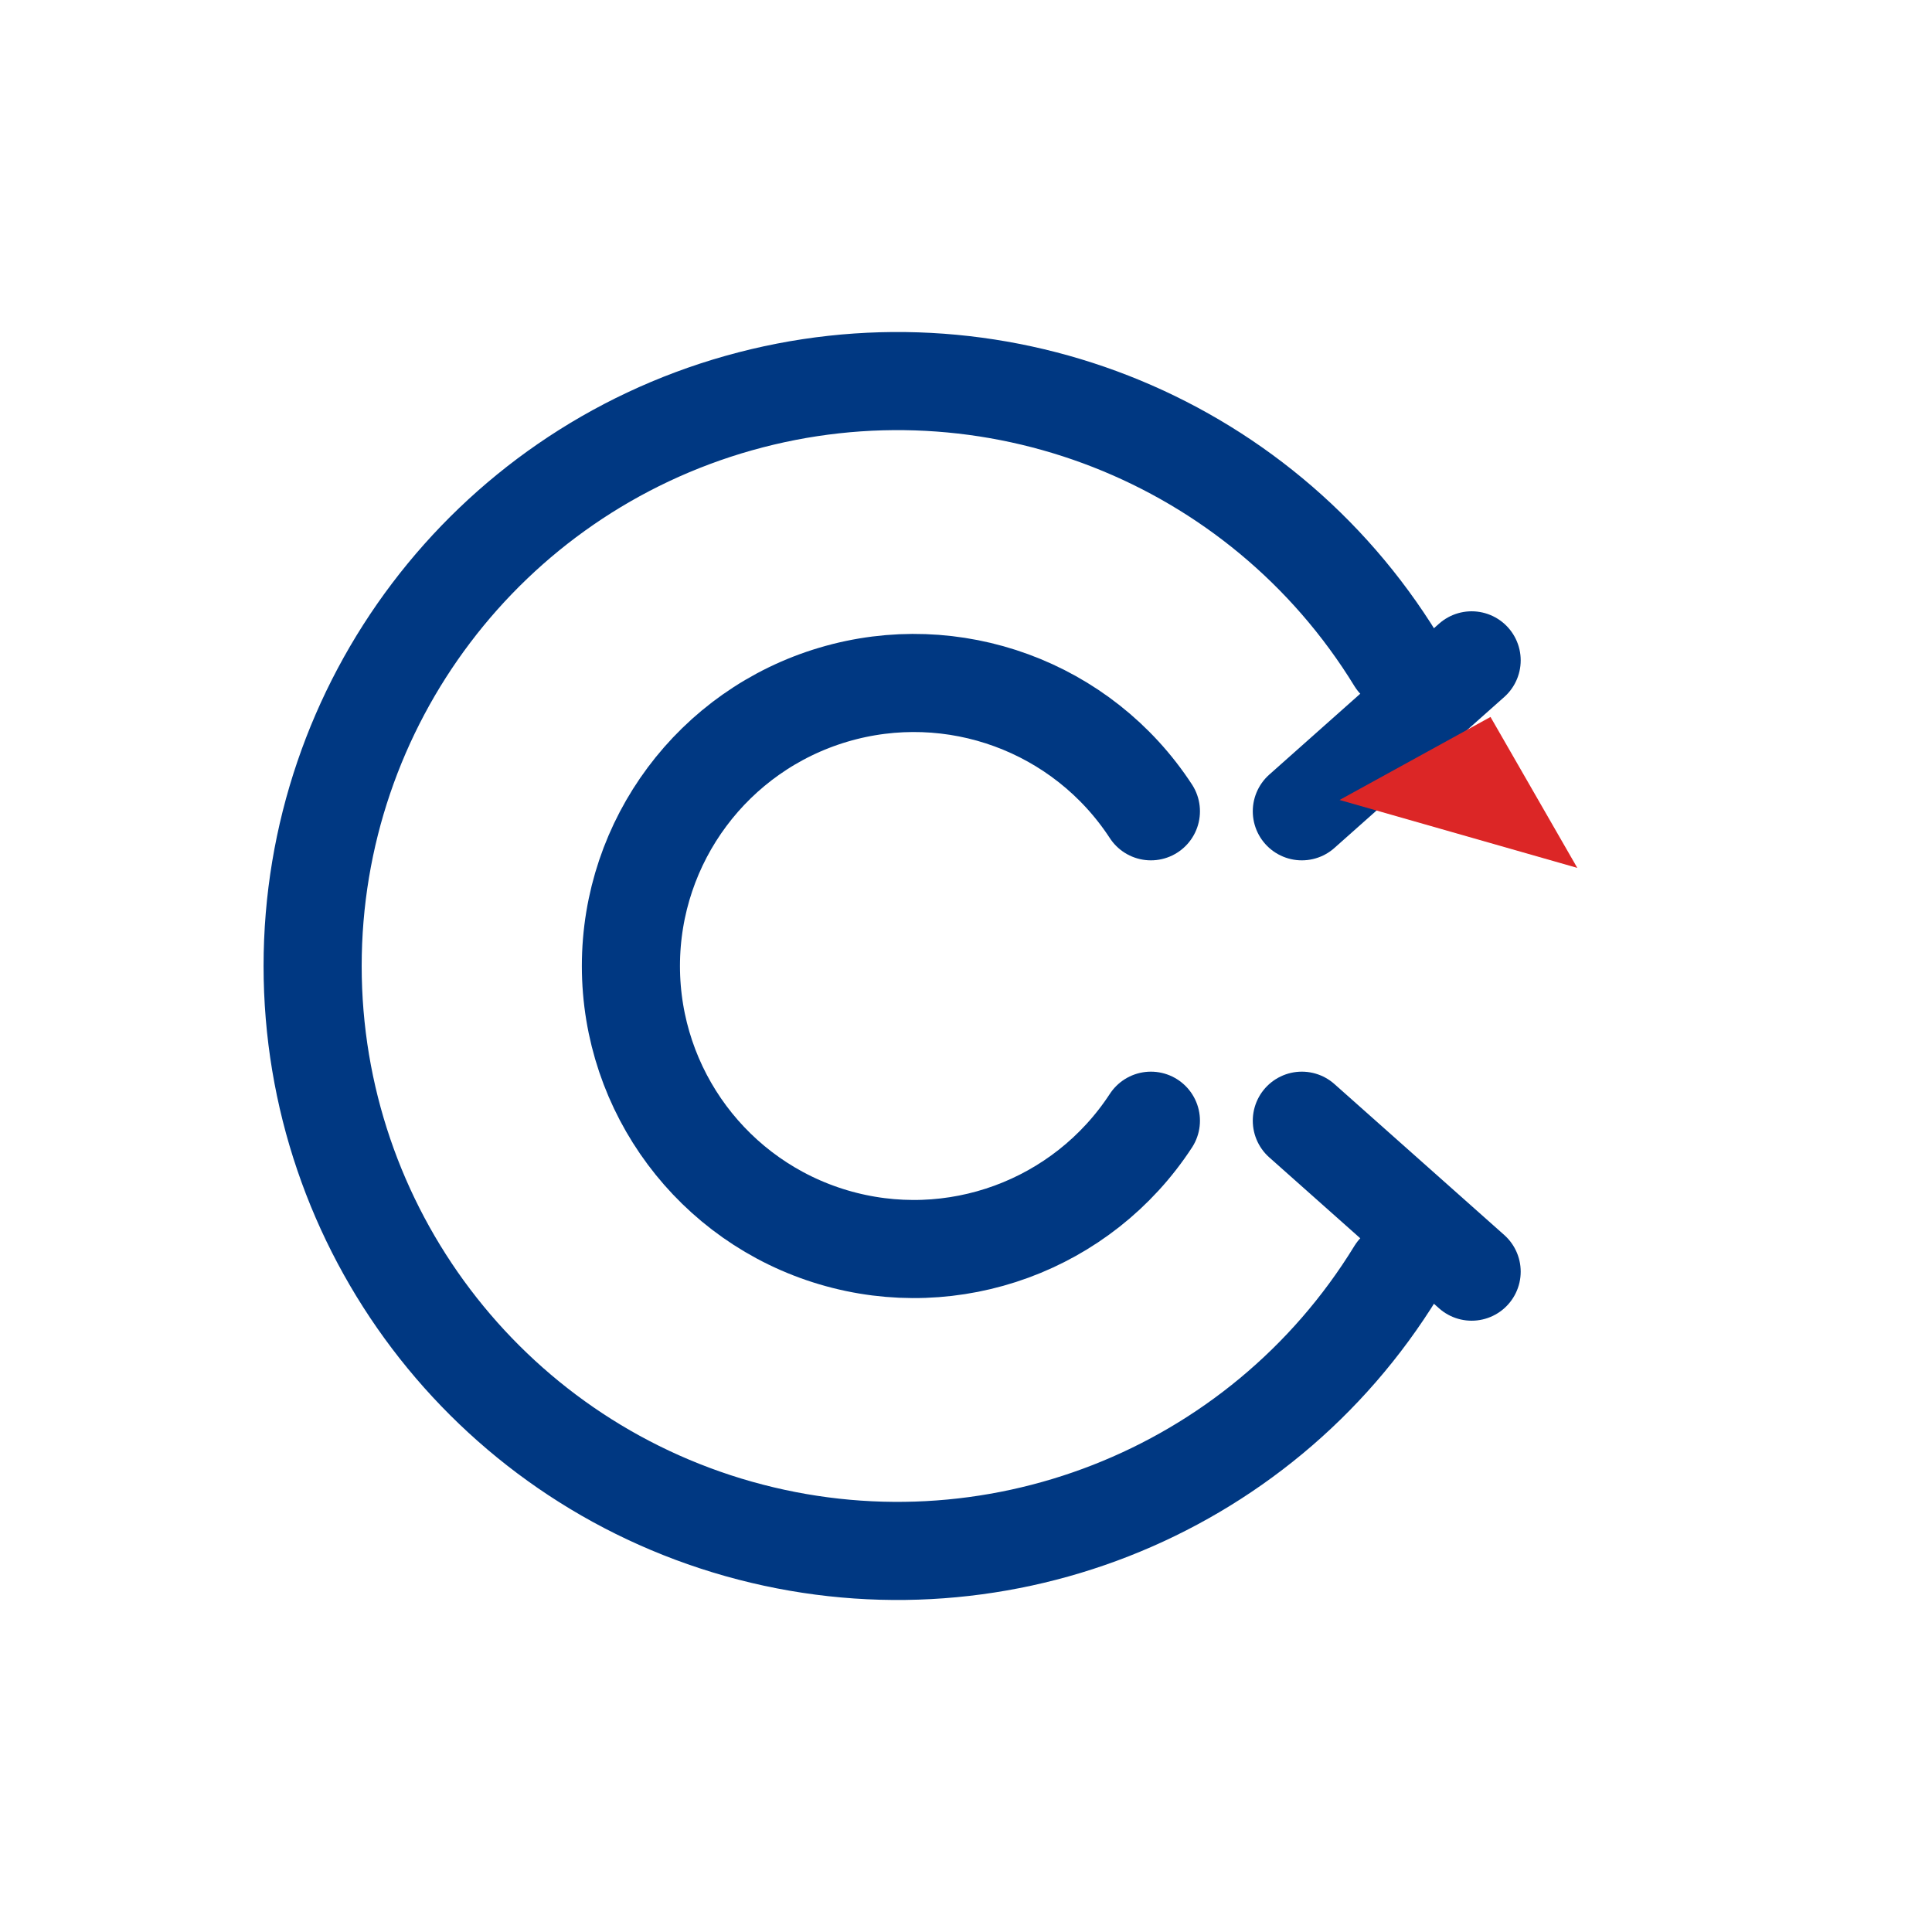
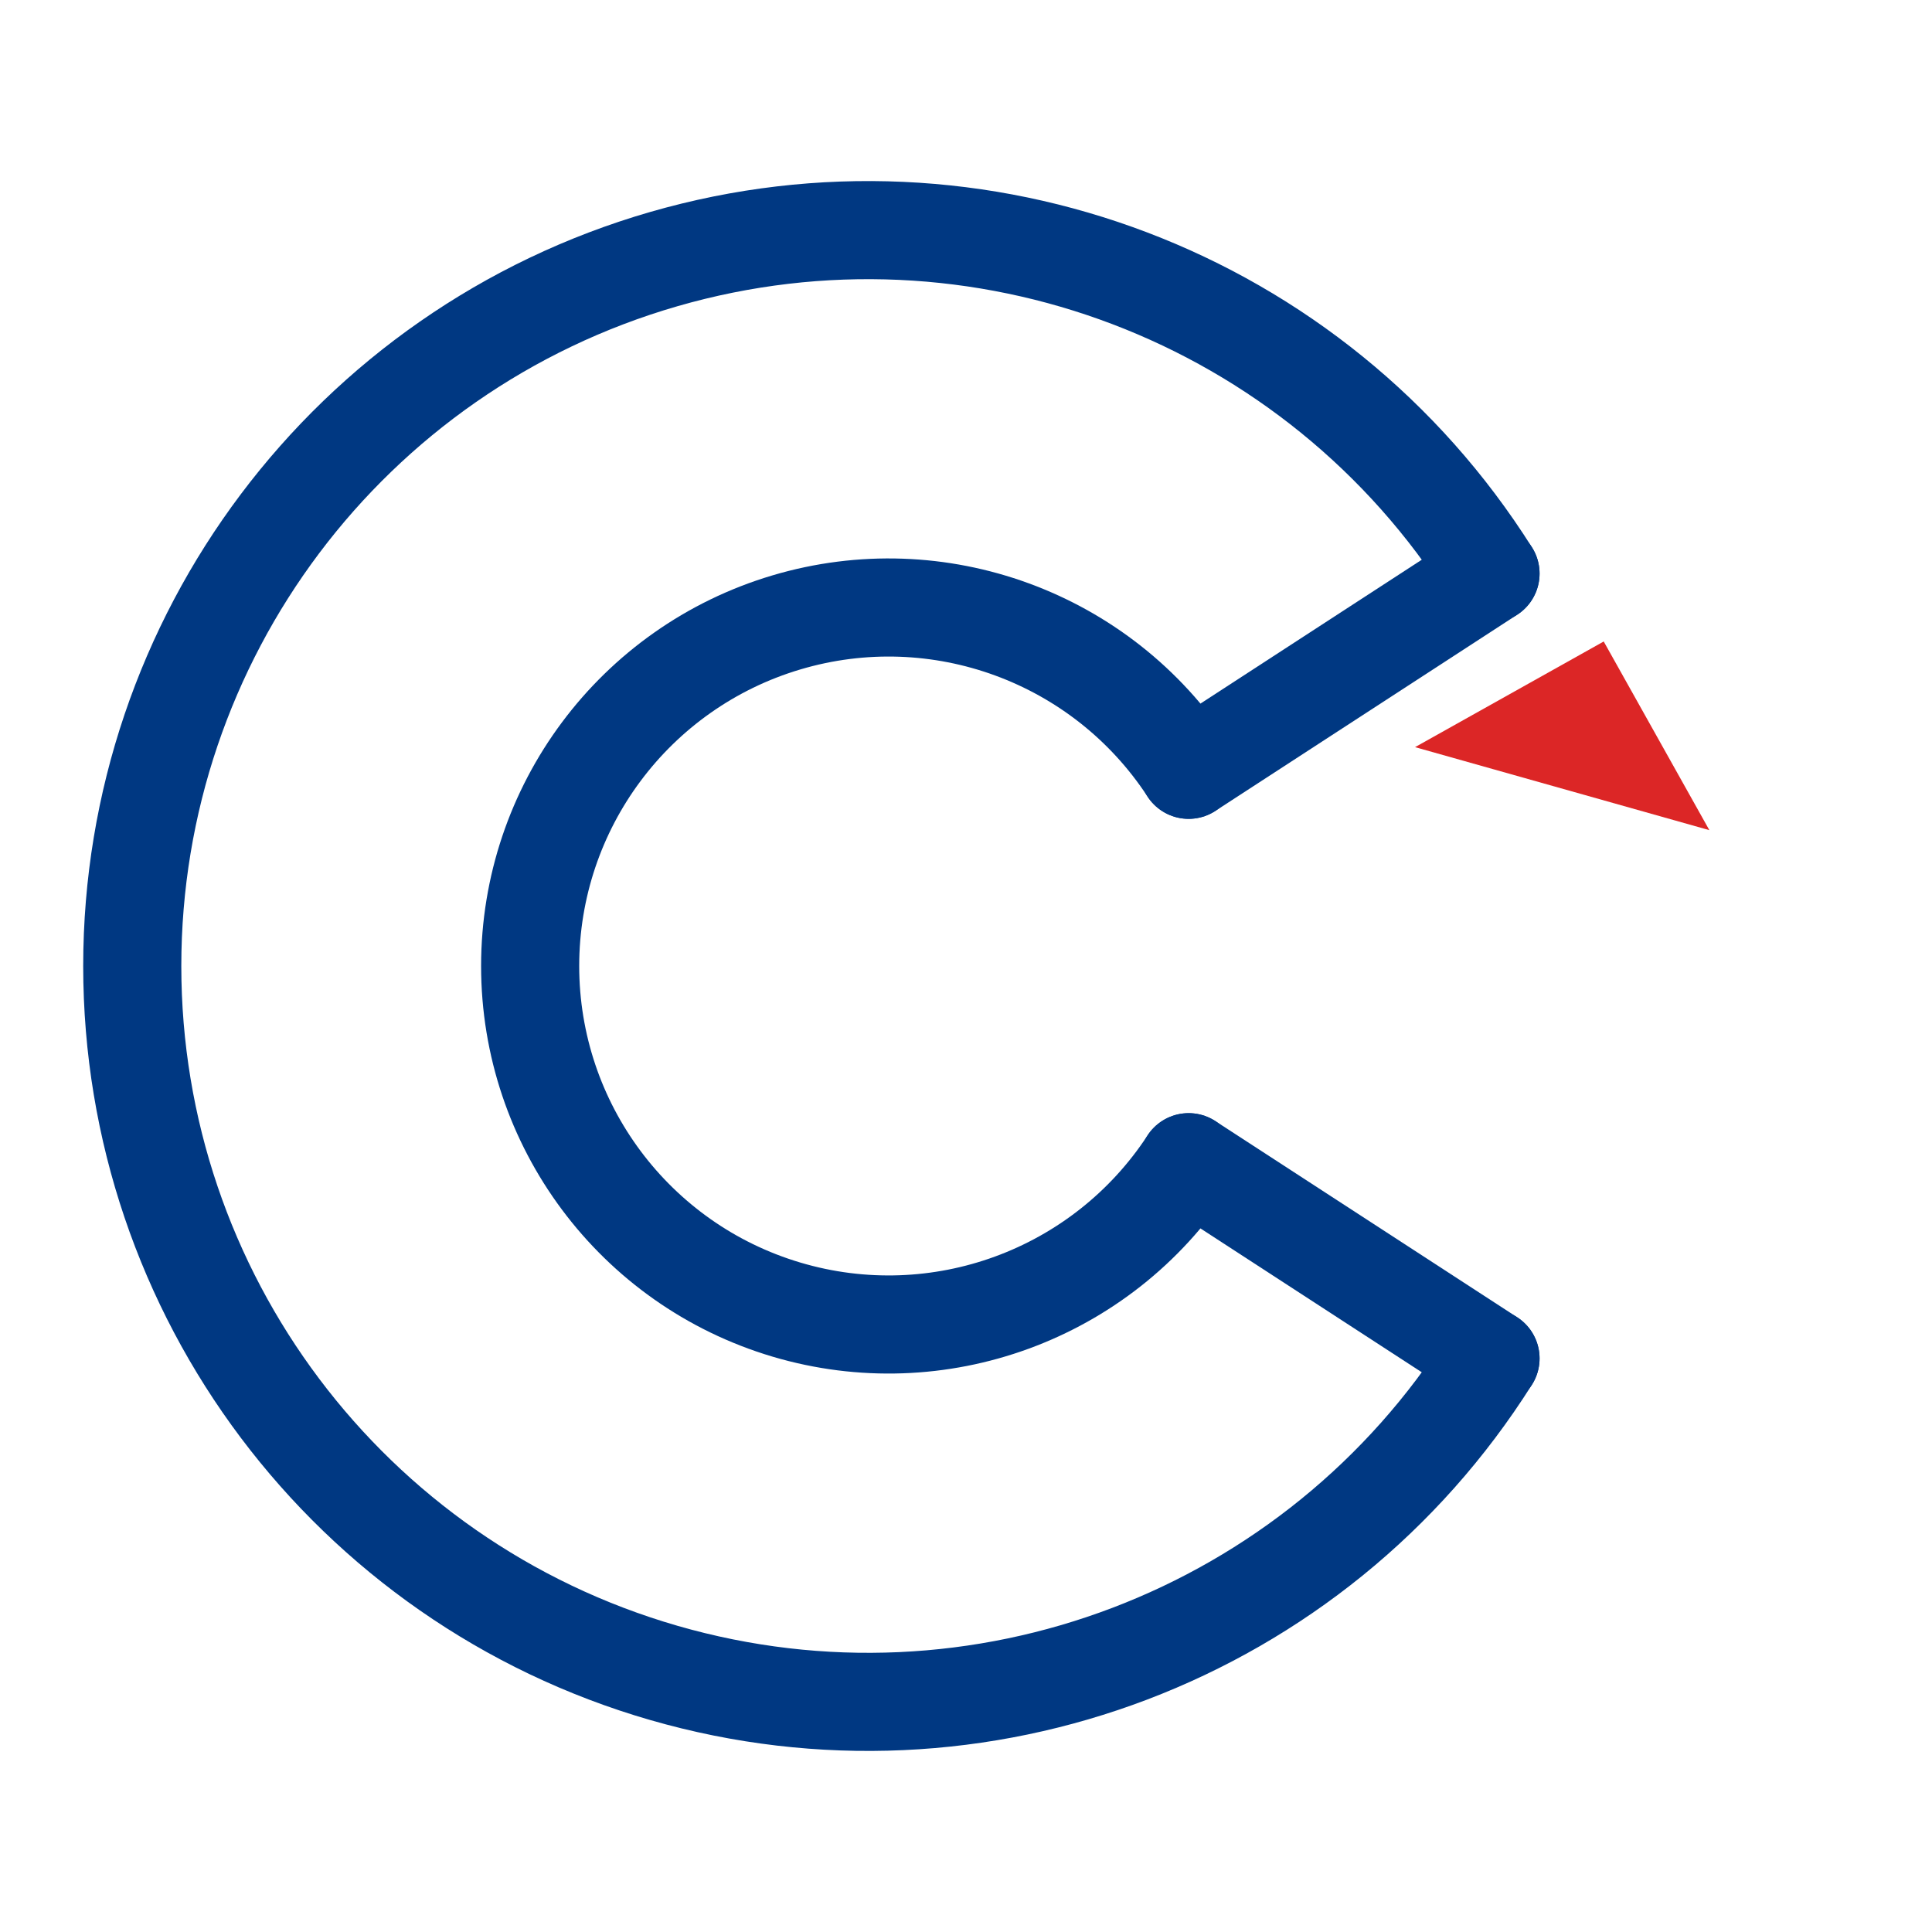
<svg xmlns="http://www.w3.org/2000/svg" viewBox="0 0 512 512" fill="none">
  <g stroke="#003882" stroke-width="26" stroke-linecap="round" stroke-linejoin="round" fill="none">
-     <path d="M 370 175 A 155 155 0 1 0 370 337" />
-     <path d="M 305 215 A 75 75 0 1 0 305 297" />
-     <line x1="345" y1="215" x2="390" y2="175" />
-     <line x1="345" y1="297" x2="390" y2="337" />
+     <path d="M 395 152 A 195 195 0 1 0 395 360" />
+     <path d="M 315 204 A 95 95 0 1 0 315 308" />
+     <line x1="315" y1="204" x2="395" y2="152" />
+     <line x1="315" y1="308" x2="395" y2="360" />
  </g>
-   <polygon points="395,190 418,230 355,212" fill="#DC2626" />
+   <polygon points="425,170 453,220 375,198" fill="#DC2626" />
</svg>
